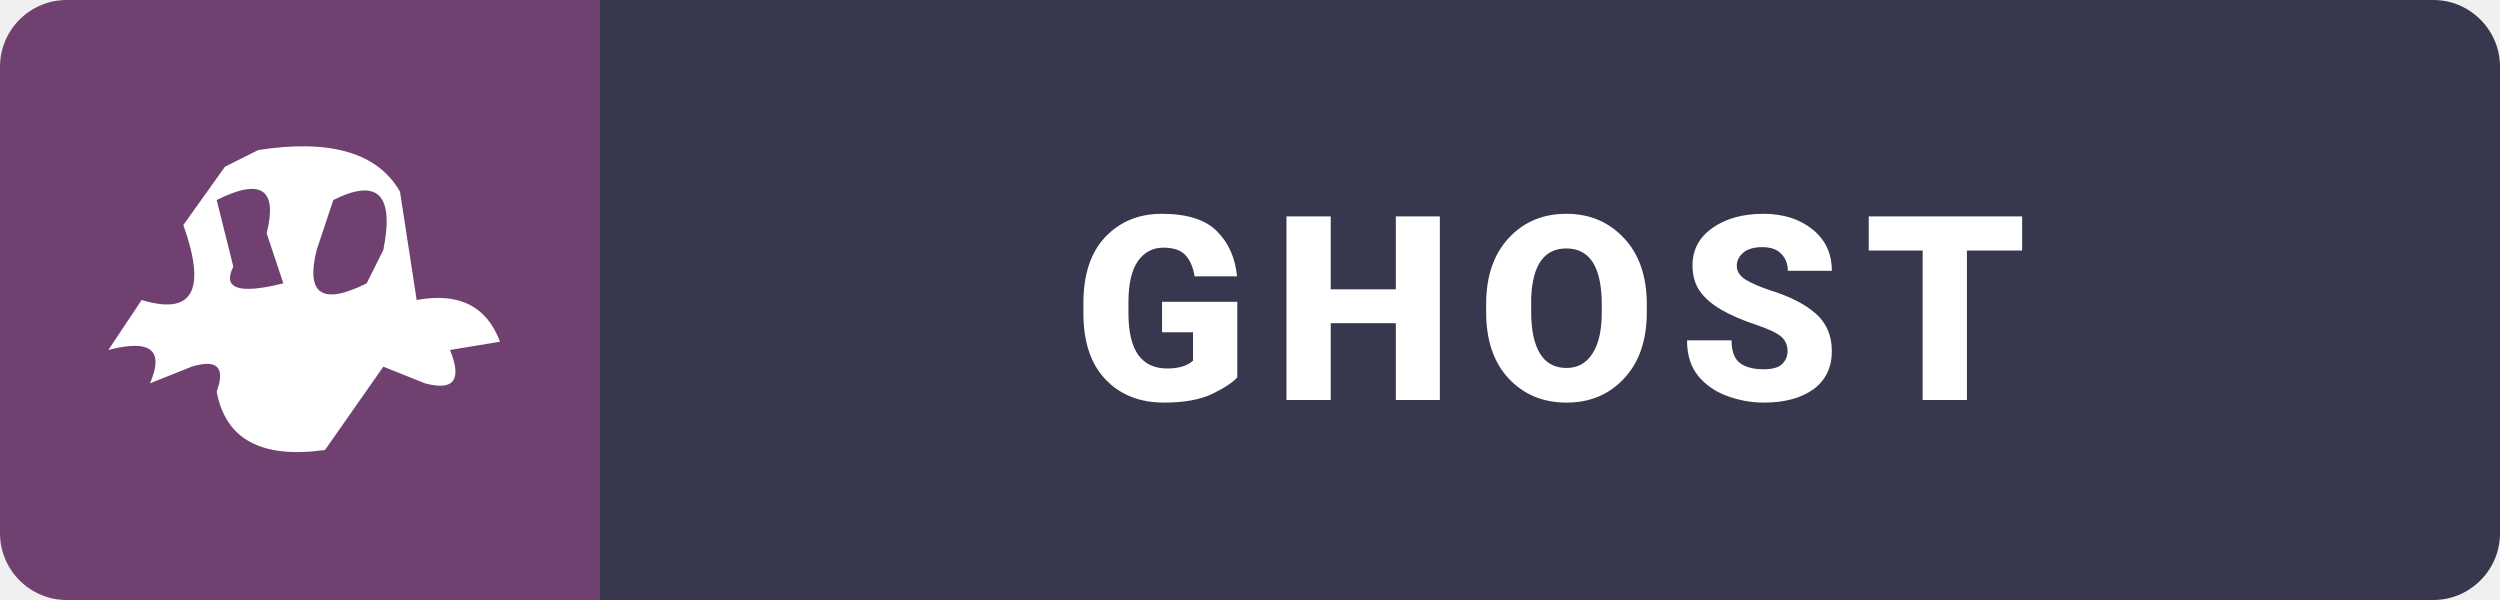
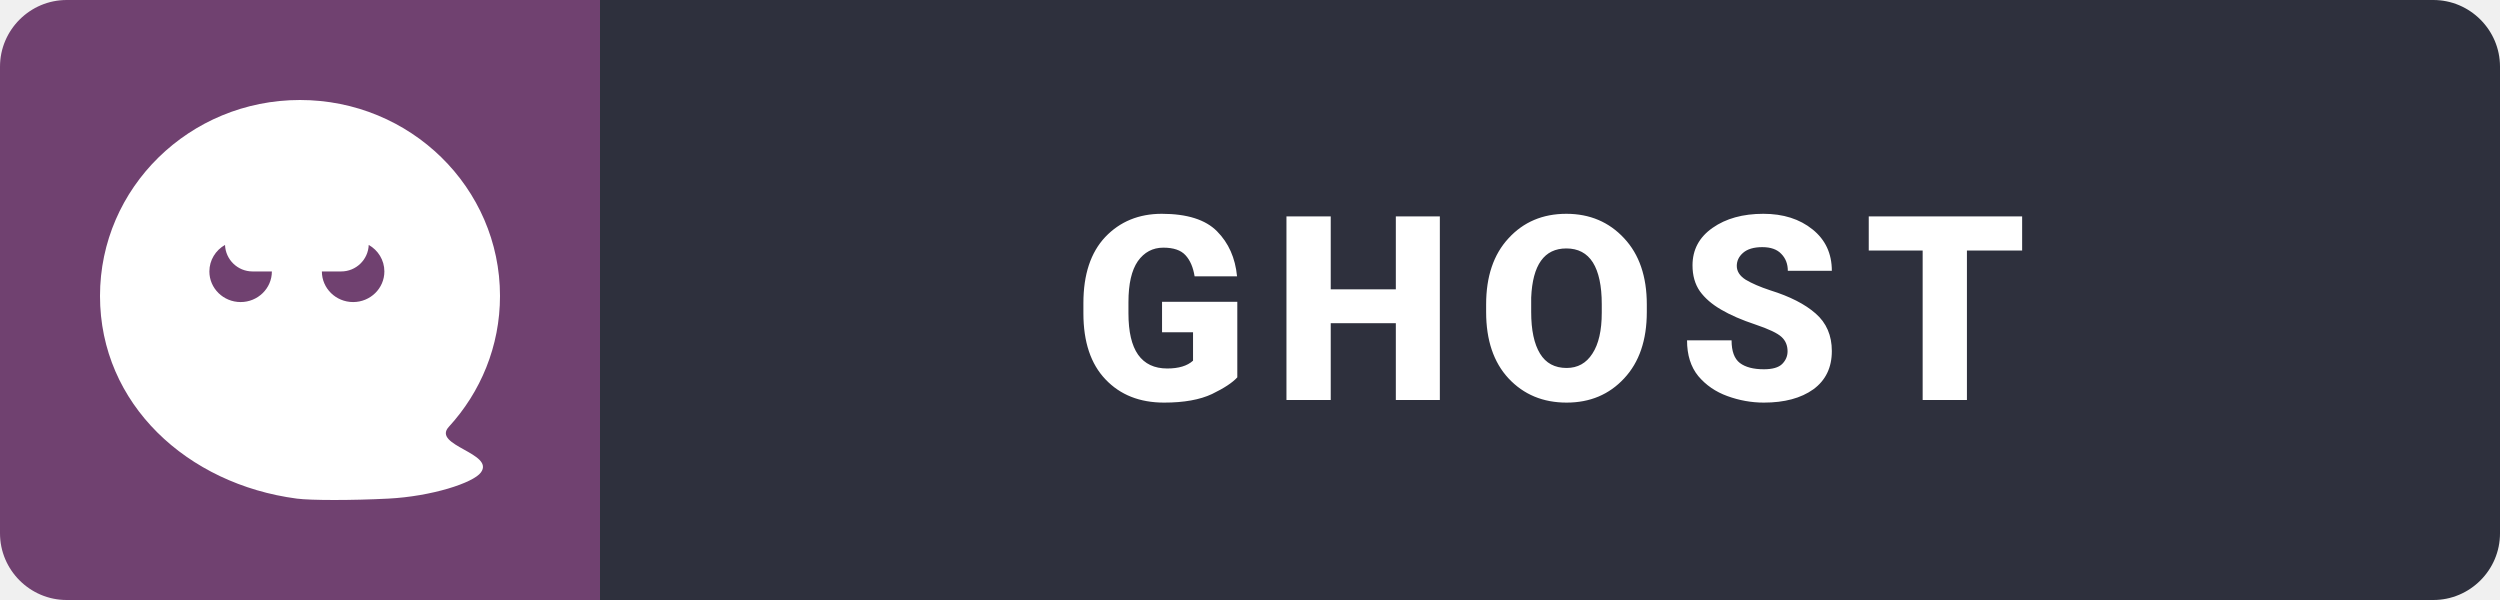
- <svg xmlns="http://www.w3.org/2000/svg" viewBox="0 0 150 36" width="150" height="36">
-   <path fill="#37374d" d="M 36 0 L 146 0 C 148.2 0 150 1.8 150 4 L 150 32 C 150 34.2 148.2 36 146 36 L 36 36 Z" />
+ <svg xmlns="http://www.w3.org/2000/svg" viewBox="0 0 150 36" width="150" height="36" shape-rendering="geometricPrecision" text-rendering="geometricPrecision">
+   <path fill="#2e303d" d="M 36 0 L 146 0 C 148.2 0 150 1.8 150 4 L 150 32 C 150 34.2 148.2 36 146 36 L 36 36 Z" />
  <path fill="#704170" d="M 4 0 C 1.8 0 0 1.8 0 4 L 0 32 C 0 34.2 1.8 36 4 36 L 36 36 L 36 0 Z" />
-   <path fill="#ffffff" d="M 15.5 9 Q 22 8 24 11.5 L 25 18 Q 28.8 17.3 30 20.5 L 27 21 Q 28.1 23.7 25.5 23 L 23 22 L 19.5 27 Q 13.8 27.8 13 23.5 Q 13.8 21.3 11.5 22 L 9 23 Q 10.3 20 6.5 21 L 8.5 18 Q 13.1 19.4 11 13.5 L 13.5 10 L 15.5 9 Z" />
-   <path fill="#704170" d="M 13 12 L 14 16 Q 13 18 17 17 L 16 14 Q 17 10 13 12 Z" />
-   <path fill="#704170" d="M 20 12 L 19 15 Q 18 19 22 17 L 23 15 Q 24 10 20 12 Z" />
+   <g transform="translate(6, 6) scale(0.046875)" fill="#ffffff">
+     <path fill-rule="evenodd" clip-rule="evenodd" d="M368.952 510.227C322.769 512.591 269.896 512.591 251.928 510.227C111.77 491.788 0 389.313 0 250.8C0 112.287 114.615 0 256 0C397.385 0 512 112.287 512 250.8C512 315.221 487.207 373.969 446.46 418.387C435.395 430.448 450.577 438.908 466.002 447.504C481.13 455.935 496.492 464.496 487.564 476.712C477.726 490.173 424.392 507.389 368.952 510.227ZM220 219.45C220 241.092 202.091 258.637 180 258.637C157.909 258.637 140 241.092 140 219.45C140 204.935 148.055 192.264 160.024 185.491C160.713 204.362 176.229 219.449 195.269 219.449H220C220 219.449 220 219.45 220 219.45ZM343.976 185.491C343.287 204.362 327.771 219.449 308.731 219.449H284C284 219.449 284 219.45 284 219.45C284 241.092 301.909 258.637 324 258.637C346.091 258.637 364 241.092 364 219.45C364 204.935 355.945 192.264 343.976 185.491Z" fill="#ffffff" />
+   </g>
  <text x="93" y="24" text-anchor="middle" fill="#ffffff" font-family="-apple-system, BlinkMacSystemFont, 'Segoe UI', Roboto, 'Helvetica Neue', Arial, sans-serif" font-weight="900" font-size="15.5" letter-spacing="1.4">GHOST</text>
</svg>
